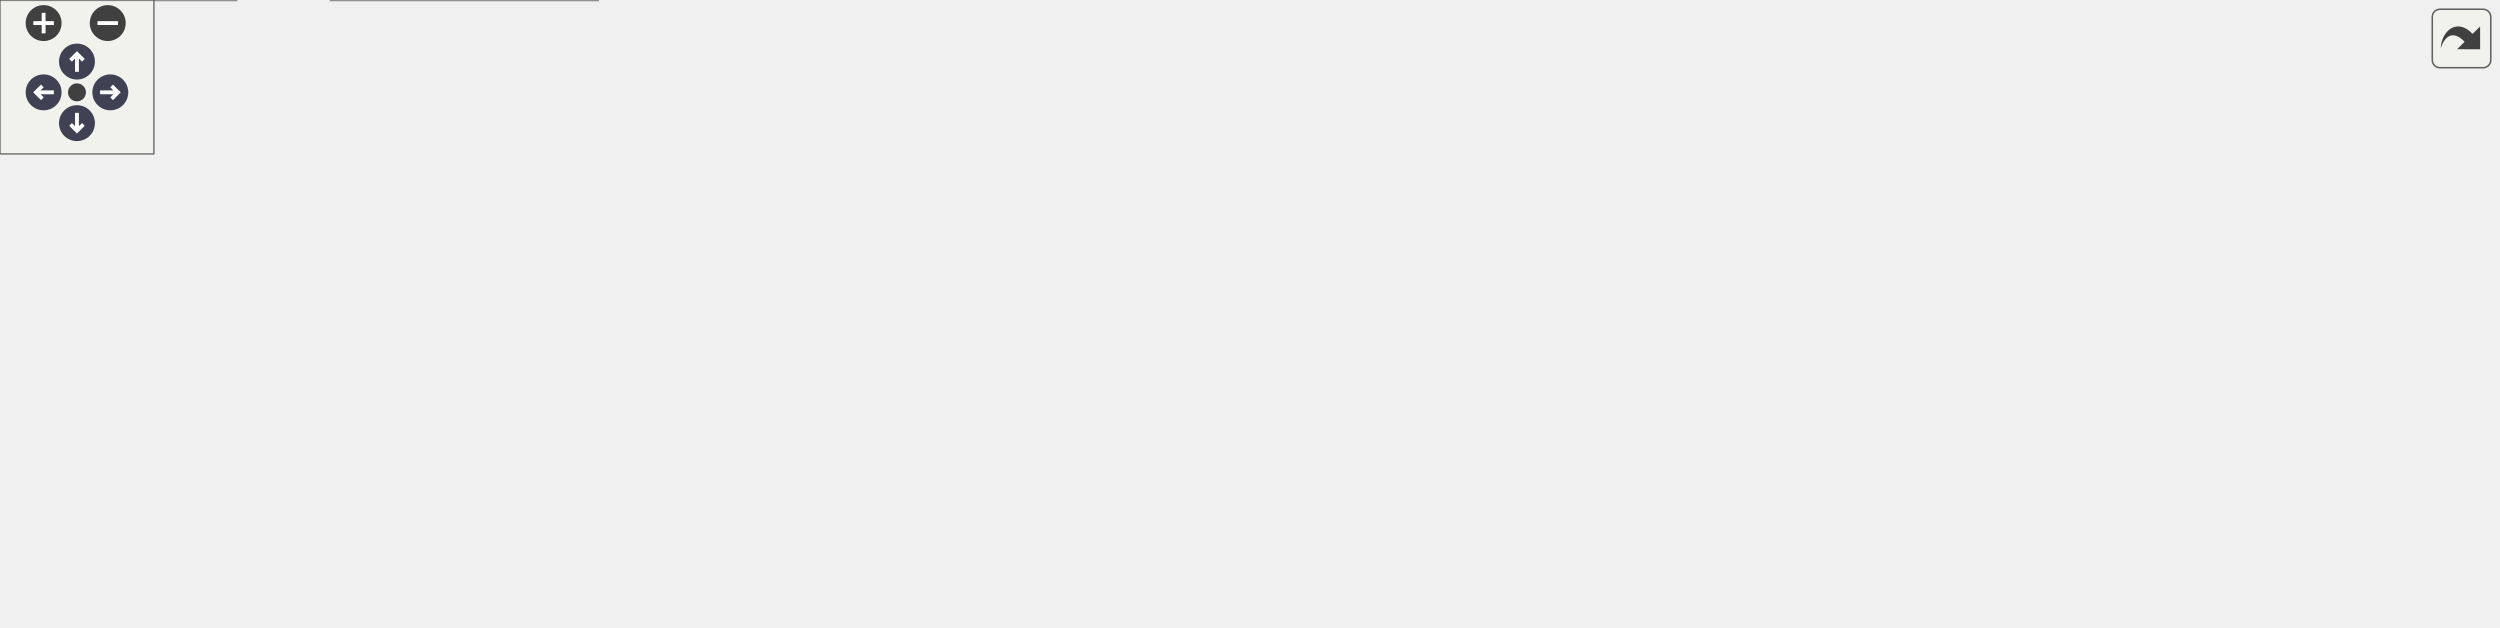
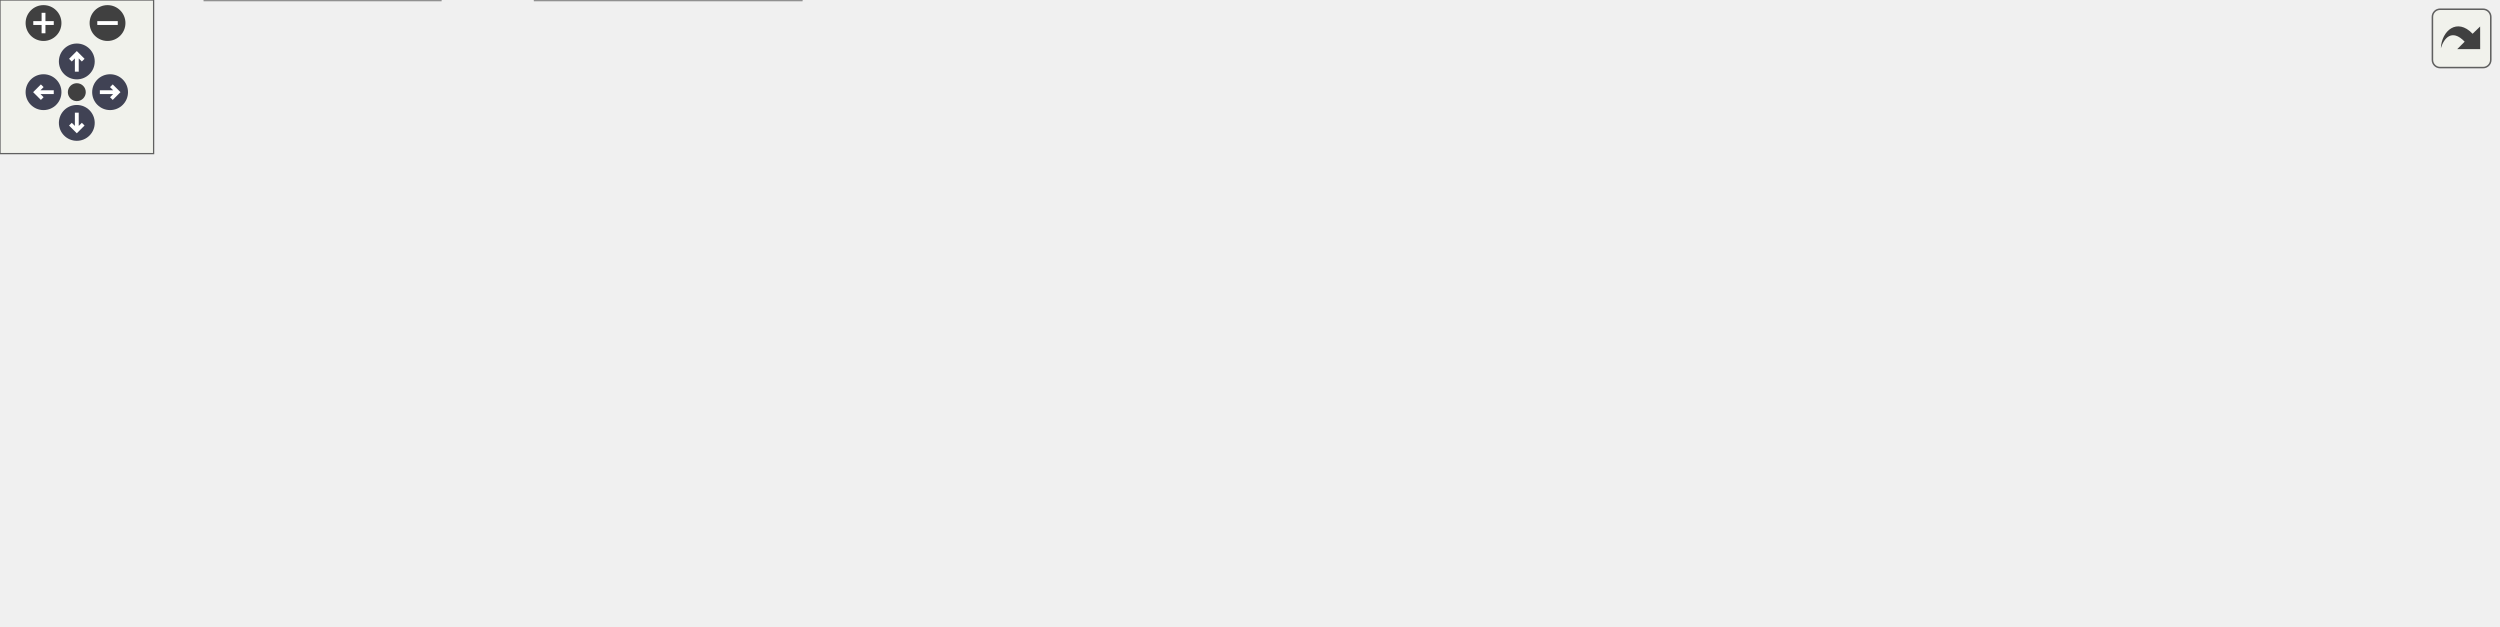
<svg xmlns="http://www.w3.org/2000/svg" xmlns:xlink="http://www.w3.org/1999/xlink" id="main" version="1.1" xml:space="preserve">
  <style type="text/css">
.node, .edge {opacity: 0.7;}
.node.selected, .edge.selected {opacity: 1;}
.edge:hover path { stroke: red; }
.edge:hover polygon { stroke: red; fill: red; }
</style>
  <defs>
    <circle id="rim" cx="0" cy="0" r="7" />
    <circle id="rim2" cx="0" cy="0" r="3.5" />
    <g id="zoomPlus">
      <use xlink:href="#rim" fill="#404040">
        <set attributeName="fill" to="#808080" begin="zoomplus.mouseover" end="zoomplus.mouseout" />
      </use>
      <path d="M-4,0h8M0,-4v8" fill="none" stroke="white" stroke-width="1.5" pointer-events="none" />
    </g>
    <g id="zoomMin">
      <use xlink:href="#rim" fill="#404040">
        <set attributeName="fill" to="#808080" begin="zoomminus.mouseover" end="zoomminus.mouseout" />
      </use>
      <path d="M-4,0h8" fill="none" stroke="white" stroke-width="1.5" pointer-events="none" />
    </g>
    <g id="arrowUp" transform="translate(30 24)">
      <use xlink:href="#rim" />
      <path pointer-events="none" fill="none" stroke="white" stroke-width="1.5" d="M0,-3.0v7 M-2.5,-0.5L0,-3.0L2.5,-0.5" />
    </g>
    <g id="arrowRight" transform="rotate(90) translate(36 -43)">
      <use xlink:href="#rim" />
      <path pointer-events="none" fill="none" stroke="white" stroke-width="1.5" d="M0,-3.0v7 M-2.5,-0.5L0,-3.0L2.5,-0.5" />
    </g>
    <g id="arrowDown" transform="rotate(180) translate(-30 -48)">
      <use xlink:href="#rim" />
      <path pointer-events="none" fill="none" stroke="white" stroke-width="1.5" d="M0,-3.0v7 M-2.5,-0.5L0,-3.0L2.5,-0.5" />
    </g>
    <g id="arrowLeft" transform="rotate(270) translate(-36 17)">
      <use xlink:href="#rim" />
      <path pointer-events="none" fill="none" stroke="white" stroke-width="1.5" d="M0,-3.0v7 M-2.5,-0.5L0,-3.0L2.5,-0.5" />
    </g>
    <g id="resetDef">
      <use xlink:href="#rim2" fill="#404040">
        <set attributeName="fill" to="#808080" begin="reset.mouseover" end="reset.mouseout" />
      </use>
    </g>
  </defs>
  <svg id="graph" class="graph">
    <g id="viewport">
      <g id="Node000001" class="node">
        <g id="a_Node000001">
          <a xlink:title="Procedural icosphere geometry generation.">
-             <polygon fill="#999999" stroke="#666666" points="510.5,-184 399.5,-184 399.5,-165 510.5,-165 510.5,-184" />
-             <text text-anchor="middle" x="455" y="-172" font-family="Helvetica,sans-Serif" font-size="10.00">include/icosphere.h</text>
+             <polygon fill="#999999" stroke="#666666" points="408.5,-184 297.5,-184 297.5,-165 408.5,-165 408.5,-184" />
+             <text text-anchor="middle" x="353" y="-172" font-family="Helvetica,sans-Serif" font-size="10.00">include/icosphere.h</text>
          </a>
        </g>
      </g>
      <g id="Node000002" class="node">
        <g id="a_Node000002">
          <a xlink:href="scene_8h.html" target="_top" xlink:title=" ">
-             <polygon fill="white" stroke="#666666" points="447,-129 355,-129 355,-110 447,-110 447,-129" />
-             <text text-anchor="middle" x="401" y="-117" font-family="Helvetica,sans-Serif" font-size="10.00">include/scene.h</text>
+             <polygon fill="white" stroke="#666666" points="399,-129 307,-129 307,-110 399,-110 399,-129" />
+             <text text-anchor="middle" x="353" y="-117" font-family="Helvetica,sans-Serif" font-size="10.00">include/scene.h</text>
          </a>
        </g>
      </g>
      <g id="edge1_Node000001_Node000002" class="edge">
        <g id="a_edge1_Node000001_Node000002">
          <a xlink:title=" ">
-             <path fill="none" stroke="#63b8ff" d="M438.72,-157.52C429.2,-148.18 417.56,-136.75 409.75,-129.09" />
-             <polygon fill="#63b8ff" stroke="#63b8ff" points="436.49,-160.24 446.08,-164.75 441.4,-155.25 436.49,-160.24" />
+             <path fill="none" stroke="#63b8ff" d="M353,-154.66C353,-145.93 353,-135.99 353,-129.09" />
+             <polygon fill="#63b8ff" stroke="#63b8ff" points="349.5,-154.75 353,-164.75 356.5,-154.75 349.5,-154.75" />
+           </a>
+         </g>
+       </g>
+       <g id="Node000006" class="node">
+         <g id="a_Node000006">
+           <a xlink:href="app_8c.html" target="_top" xlink:title=" ">
+             <polygon fill="white" stroke="#666666" points="60,-74 0,-74 0,-55 60,-55 60,-74" />
+             <text text-anchor="middle" x="30" y="-62" font-family="Helvetica,sans-Serif" font-size="10.00">src/app.c</text>
+           </a>
+         </g>
+       </g>
+       <g id="edge14_Node000001_Node000006" class="edge">
+         <g id="a_edge14_Node000001_Node000006">
+           <a xlink:title=" ">
+             <path fill="none" stroke="#63b8ff" d="M317.5,-161.63C251.86,-139.68 112.98,-93.25 55.62,-74.07" />
+             <polygon fill="#63b8ff" stroke="#63b8ff" points="316.79,-165.08 327.38,-164.94 319.01,-158.44 316.79,-165.08" />
          </a>
        </g>
      </g>
      <g id="Node000013" class="node">
        <g id="a_Node000013">
          <a xlink:href="icosphere_8c.html" target="_top" xlink:title=" ">
-             <polygon fill="white" stroke="#666666" points="554.5,-129 465.5,-129 465.5,-110 554.5,-110 554.5,-129" />
-             <text text-anchor="middle" x="510" y="-117" font-family="Helvetica,sans-Serif" font-size="10.00">src/icosphere.c</text>
-           </a>
-         </g>
-       </g>
-       <g id="edge14_Node000001_Node000013" class="edge">
-         <g id="a_edge14_Node000001_Node000013">
-           <a xlink:title=" ">
-             <path fill="none" stroke="#63b8ff" d="M471.29,-157.8C481.04,-148.41 493.05,-136.83 501.09,-129.09" />
-             <polygon fill="#63b8ff" stroke="#63b8ff" points="468.85,-155.29 464.08,-164.75 473.71,-160.33 468.85,-155.29" />
+             <polygon fill="white" stroke="#666666" points="506.5,-129 417.5,-129 417.5,-110 506.5,-110 506.5,-129" />
+             <text text-anchor="middle" x="462" y="-117" font-family="Helvetica,sans-Serif" font-size="10.00">src/icosphere.c</text>
+           </a>
+         </g>
+       </g>
+       <g id="edge15_Node000001_Node000013" class="edge">
+         <g id="a_edge15_Node000001_Node000013">
+           <a xlink:title=" ">
+             <path fill="none" stroke="#63b8ff" d="M379.73,-160.5C399.79,-150.75 426.68,-137.68 444.17,-129.17" />
+             <polygon fill="#63b8ff" stroke="#63b8ff" points="377.98,-157.46 370.51,-164.98 381.04,-163.76 377.98,-157.46" />
          </a>
        </g>
      </g>
      <g id="Node000003" class="node">
        <g id="a_Node000003">
          <a xlink:href="scene__internal_8h.html" target="_top" xlink:title="Internal declarations shared across scene_*.c translation units.">
-             <polygon fill="white" stroke="#666666" points="171.5,-74 36.5,-74 36.5,-55 171.5,-55 171.5,-74" />
-             <text text-anchor="middle" x="104" y="-62" font-family="Helvetica,sans-Serif" font-size="10.00">include/scene_internal.h</text>
+             <polygon fill="white" stroke="#666666" points="251.5,-74 116.5,-74 116.5,-55 251.5,-55 251.5,-74" />
+             <text text-anchor="middle" x="184" y="-62" font-family="Helvetica,sans-Serif" font-size="10.00">include/scene_internal.h</text>
          </a>
        </g>
      </g>
      <g id="edge2_Node000002_Node000003" class="edge">
        <g id="a_edge2_Node000002_Node000003">
          <a xlink:title=" ">
-             <path fill="none" stroke="#63b8ff" d="M344.85,-108.48C289.02,-98.52 204.32,-83.4 151.66,-74.01" />
-             <polygon fill="#63b8ff" stroke="#63b8ff" points="344.46,-111.97 354.92,-110.28 345.69,-105.07 344.46,-111.97" />
+             <path fill="none" stroke="#63b8ff" d="M316.1,-106.93C284.53,-97.03 239.82,-83.01 211.37,-74.08" />
+             <polygon fill="#63b8ff" stroke="#63b8ff" points="315.26,-110.33 325.85,-109.98 317.35,-103.65 315.26,-110.33" />
          </a>
        </g>
      </g>
      <g id="Node000004" class="node">
        <g id="a_Node000004">
          <a xlink:href="scene__init_8c.html" target="_top" xlink:title=" ">
-             <polygon fill="white" stroke="#666666" points="92,-19 0,-19 0,0 92,0 92,-19" />
-             <text text-anchor="middle" x="46" y="-7" font-family="Helvetica,sans-Serif" font-size="10.00">src/scene_init.c</text>
+             <polygon fill="white" stroke="#666666" points="172,-19 80,-19 80,0 172,0 172,-19" />
+             <text text-anchor="middle" x="126" y="-7" font-family="Helvetica,sans-Serif" font-size="10.00">src/scene_init.c</text>
          </a>
        </g>
      </g>
      <g id="edge11_Node000002_Node000004" class="edge">
        <g id="a_edge11_Node000002_Node000004">
          <a xlink:title=" ">
-             <path fill="none" stroke="#63b8ff" d="M344.53,-115.84C245.2,-110.59 47.71,-97.32 27,-74 13.09,-58.34 28.56,-32.85 38.67,-19.42" />
-             <polygon fill="#63b8ff" stroke="#63b8ff" points="344.53,-119.35 354.69,-116.37 344.89,-112.36 344.53,-119.35" />
+             <path fill="none" stroke="#63b8ff" d="M296.81,-116.42C231.83,-112.69 130.7,-102.38 107,-74 93.57,-57.93 108.84,-32.61 118.79,-19.32" />
+             <polygon fill="#63b8ff" stroke="#63b8ff" points="296.74,-119.92 306.92,-116.96 297.12,-112.93 296.74,-119.92" />
          </a>
        </g>
      </g>
      <g id="Node000005" class="node">
        <g id="a_Node000005">
          <a xlink:href="scene__nbody_8c.html" target="_top" xlink:title=" ">
-             <polygon fill="white" stroke="#666666" points="233,-19 129,-19 129,0 233,0 233,-19" />
-             <text text-anchor="middle" x="181" y="-7" font-family="Helvetica,sans-Serif" font-size="10.00">src/scene_nbody.c</text>
+             <polygon fill="white" stroke="#666666" points="313,-19 209,-19 209,0 313,0 313,-19" />
+             <text text-anchor="middle" x="261" y="-7" font-family="Helvetica,sans-Serif" font-size="10.00">src/scene_nbody.c</text>
          </a>
        </g>
      </g>
      <g id="edge12_Node000002_Node000005" class="edge">
        <g id="a_edge12_Node000002_Node000005">
          <a xlink:title=" ">
-             <path fill="none" stroke="#63b8ff" d="M344.94,-115.98C306.3,-111.74 255.52,-100.95 219,-74 199.98,-59.96 188.67,-33.3 183.81,-19.41" />
-             <polygon fill="#63b8ff" stroke="#63b8ff" points="344.7,-119.47 354.99,-116.97 345.38,-112.51 344.7,-119.47" />
-           </a>
-         </g>
-       </g>
-       <g id="Node000006" class="node">
-         <g id="a_Node000006">
-           <a xlink:href="app_8c.html" target="_top" xlink:title=" ">
-             <polygon fill="white" stroke="#666666" points="288,-74 228,-74 228,-55 288,-55 288,-74" />
-             <text text-anchor="middle" x="258" y="-62" font-family="Helvetica,sans-Serif" font-size="10.00">src/app.c</text>
+             <path fill="none" stroke="#63b8ff" d="M331.6,-103.59C321.03,-95.57 308.53,-85.08 299,-74 283.92,-56.47 271.26,-32.2 265.07,-19.33" />
+             <polygon fill="#63b8ff" stroke="#63b8ff" points="329.79,-106.6 339.92,-109.69 333.93,-100.95 329.79,-106.6" />
          </a>
        </g>
      </g>
      <g id="edge5_Node000002_Node000006" class="edge">
        <g id="a_edge5_Node000002_Node000006">
          <a xlink:title=" ">
-             <path fill="none" stroke="#63b8ff" d="M368.41,-106.42C341.88,-96.59 305.07,-82.95 281.39,-74.17" />
-             <polygon fill="#63b8ff" stroke="#63b8ff" points="367.43,-109.79 378.02,-109.98 369.86,-103.23 367.43,-109.79" />
+             <path fill="none" stroke="#63b8ff" d="M296.37,-110.02C239.94,-101.44 150.85,-87.55 74,-74 69.56,-73.22 64.87,-72.35 60.27,-71.48" />
+             <polygon fill="#63b8ff" stroke="#63b8ff" points="296.11,-113.52 306.52,-111.56 297.16,-106.6 296.11,-113.52" />
          </a>
        </g>
      </g>
      <g id="Node000007" class="node">
        <g id="a_Node000007">
          <a xlink:href="app__input_8c.html" target="_top" xlink:title=" ">
-             <polygon fill="white" stroke="#666666" points="396,-74 306,-74 306,-55 396,-55 396,-74" />
-             <text text-anchor="middle" x="351" y="-62" font-family="Helvetica,sans-Serif" font-size="10.00">src/app_input.c</text>
+             <polygon fill="white" stroke="#666666" points="398,-74 308,-74 308,-55 398,-55 398,-74" />
+             <text text-anchor="middle" x="353" y="-62" font-family="Helvetica,sans-Serif" font-size="10.00">src/app_input.c</text>
          </a>
        </g>
      </g>
      <g id="edge6_Node000002_Node000007" class="edge">
        <g id="a_edge6_Node000002_Node000007">
          <a xlink:title=" ">
-             <path fill="none" stroke="#63b8ff" d="M385.66,-102.24C376.9,-92.95 366.26,-81.68 359.1,-74.09" />
-             <polygon fill="#63b8ff" stroke="#63b8ff" points="383.34,-104.88 392.74,-109.75 388.43,-100.07 383.34,-104.88" />
+             <path fill="none" stroke="#63b8ff" d="M353,-99.66C353,-90.93 353,-80.99 353,-74.09" />
+             <polygon fill="#63b8ff" stroke="#63b8ff" points="349.5,-99.75 353,-109.75 356.5,-99.75 349.5,-99.75" />
          </a>
        </g>
      </g>
      <g id="Node000008" class="node">
        <g id="a_Node000008">
          <a xlink:href="app__ui_8c.html" target="_top" xlink:title=" ">
-             <polygon fill="white" stroke="#666666" points="488,-74 414,-74 414,-55 488,-55 488,-74" />
-             <text text-anchor="middle" x="451" y="-62" font-family="Helvetica,sans-Serif" font-size="10.00">src/app_ui.c</text>
+             <polygon fill="white" stroke="#666666" points="490,-74 416,-74 416,-55 490,-55 490,-74" />
+             <text text-anchor="middle" x="453" y="-62" font-family="Helvetica,sans-Serif" font-size="10.00">src/app_ui.c</text>
          </a>
        </g>
      </g>
      <g id="edge7_Node000002_Node000008" class="edge">
        <g id="a_edge7_Node000002_Node000008">
          <a xlink:title=" ">
-             <path fill="none" stroke="#63b8ff" d="M416.34,-102.24C425.1,-92.95 435.74,-81.68 442.9,-74.09" />
-             <polygon fill="#63b8ff" stroke="#63b8ff" points="413.57,-100.07 409.26,-109.75 418.66,-104.88 413.57,-100.07" />
+             <path fill="none" stroke="#63b8ff" d="M378.03,-105.23C396.37,-95.51 420.74,-82.6 436.64,-74.17" />
+             <polygon fill="#63b8ff" stroke="#63b8ff" points="376.26,-102.21 369.07,-109.98 379.54,-108.39 376.26,-102.21" />
          </a>
        </g>
      </g>
      <g id="Node000009" class="node">
        <g id="a_Node000009">
          <a xlink:href="env__manager_8c.html" target="_top" xlink:title=" ">
-             <polygon fill="white" stroke="#666666" points="614,-74 506,-74 506,-55 614,-55 614,-74" />
-             <text text-anchor="middle" x="560" y="-62" font-family="Helvetica,sans-Serif" font-size="10.00">src/env_manager.c</text>
+             <polygon fill="white" stroke="#666666" points="616,-74 508,-74 508,-55 616,-55 616,-74" />
+             <text text-anchor="middle" x="562" y="-62" font-family="Helvetica,sans-Serif" font-size="10.00">src/env_manager.c</text>
          </a>
        </g>
      </g>
      <g id="edge8_Node000002_Node000009" class="edge">
        <g id="a_edge8_Node000002_Node000009">
          <a xlink:title=" ">
-             <path fill="none" stroke="#63b8ff" d="M436.1,-106.8C465.78,-96.91 507.6,-82.97 534.25,-74.08" />
-             <polygon fill="#63b8ff" stroke="#63b8ff" points="434.93,-103.5 426.55,-109.98 437.14,-110.14 434.93,-103.5" />
+             <path fill="none" stroke="#63b8ff" d="M396.37,-107.5C435.51,-97.58 492.28,-83.18 528.16,-74.08" />
+             <polygon fill="#63b8ff" stroke="#63b8ff" points="395.41,-104.13 386.58,-109.98 397.13,-110.92 395.41,-104.13" />
          </a>
        </g>
      </g>
      <g id="Node000010" class="node">
        <g id="a_Node000010">
          <a xlink:href="renderer_8c.html" target="_top" xlink:title=" ">
-             <polygon fill="white" stroke="#666666" points="715.5,-74 632.5,-74 632.5,-55 715.5,-55 715.5,-74" />
-             <text text-anchor="middle" x="674" y="-62" font-family="Helvetica,sans-Serif" font-size="10.00">src/renderer.c</text>
+             <polygon fill="white" stroke="#666666" points="717.5,-74 634.5,-74 634.5,-55 717.5,-55 717.5,-74" />
+             <text text-anchor="middle" x="676" y="-62" font-family="Helvetica,sans-Serif" font-size="10.00">src/renderer.c</text>
          </a>
        </g>
      </g>
      <g id="edge9_Node000002_Node000010" class="edge">
        <g id="a_edge9_Node000002_Node000010">
          <a xlink:title=" ">
-             <path fill="none" stroke="#63b8ff" d="M454.93,-108.03C507.08,-97.9 584.99,-82.78 632.48,-73.56" />
-             <polygon fill="#63b8ff" stroke="#63b8ff" points="454.01,-104.64 444.86,-109.98 455.35,-111.51 454.01,-104.64" />
+             <path fill="none" stroke="#63b8ff" d="M409.11,-109.37C464.11,-100.41 550.33,-86.33 625,-74 628.01,-73.5 631.12,-72.99 634.25,-72.47" />
+             <polygon fill="#63b8ff" stroke="#63b8ff" points="408.52,-105.92 399.21,-110.98 409.64,-112.83 408.52,-105.92" />
          </a>
        </g>
      </g>
      <g id="Node000011" class="node">
        <g id="a_Node000011">
          <a xlink:href="scene__cleanup_8c.html" target="_top" xlink:title=" ">
-             <polygon fill="white" stroke="#666666" points="848,-74 734,-74 734,-55 848,-55 848,-74" />
-             <text text-anchor="middle" x="791" y="-62" font-family="Helvetica,sans-Serif" font-size="10.00">src/scene_cleanup.c</text>
+             <polygon fill="white" stroke="#666666" points="850,-74 736,-74 736,-55 850,-55 850,-74" />
+             <text text-anchor="middle" x="793" y="-62" font-family="Helvetica,sans-Serif" font-size="10.00">src/scene_cleanup.c</text>
          </a>
        </g>
      </g>
      <g id="edge10_Node000002_Node000011" class="edge">
        <g id="a_edge10_Node000002_Node000011">
          <a xlink:title=" ">
-             <path fill="none" stroke="#63b8ff" d="M457.19,-110C523.58,-100.67 657.18,-83.05 733.95,-72.97" />
-             <polygon fill="#63b8ff" stroke="#63b8ff" points="456.55,-106.56 447.14,-111.43 457.53,-113.49 456.55,-106.56" />
+             <path fill="none" stroke="#63b8ff" d="M409.12,-110.04C551.67,-91.3 588.97,-90.7 727,-74 729.87,-73.65 732.8,-73.29 735.77,-72.93" />
+             <polygon fill="#63b8ff" stroke="#63b8ff" points="408.58,-106.58 399.13,-111.36 409.5,-113.52 408.58,-106.58" />
          </a>
        </g>
      </g>
      <g id="Node000012" class="node">
        <g id="a_Node000012">
          <a xlink:href="scene__render_8c.html" target="_top" xlink:title=" ">
-             <polygon fill="white" stroke="#666666" points="973.5,-74 866.5,-74 866.5,-55 973.5,-55 973.5,-74" />
-             <text text-anchor="middle" x="920" y="-62" font-family="Helvetica,sans-Serif" font-size="10.00">src/scene_render.c</text>
+             <polygon fill="white" stroke="#666666" points="975.5,-74 868.5,-74 868.5,-55 975.5,-55 975.5,-74" />
+             <text text-anchor="middle" x="922" y="-62" font-family="Helvetica,sans-Serif" font-size="10.00">src/scene_render.c</text>
          </a>
        </g>
      </g>
      <g id="edge13_Node000002_Node000012" class="edge">
        <g id="a_edge13_Node000002_Node000012">
          <a xlink:title=" ">
-             <path fill="none" stroke="#63b8ff" d="M457.12,-110.07C635.89,-88.78 682.83,-93.58 857,-74 860.07,-73.65 863.22,-73.28 866.4,-72.9" />
-             <polygon fill="#63b8ff" stroke="#63b8ff" points="456.63,-106.61 447.11,-111.27 457.46,-113.56 456.63,-106.61" />
+             <path fill="none" stroke="#63b8ff" d="M409.1,-110.09C610,-87.2 662.72,-95.08 859,-74 862.07,-73.67 865.23,-73.31 868.41,-72.93" />
+             <polygon fill="#63b8ff" stroke="#63b8ff" points="408.64,-106.62 399.11,-111.24 409.44,-113.57 408.64,-106.62" />
          </a>
        </g>
      </g>
      <g id="edge3_Node000003_Node000004" class="edge">
        <g id="a_edge3_Node000003_Node000004">
          <a xlink:title=" ">
-             <path fill="none" stroke="#63b8ff" d="M87.09,-48.04C76.8,-38.64 64.03,-26.98 55.49,-19.17" />
-             <polygon fill="#63b8ff" stroke="#63b8ff" points="84.94,-50.82 94.68,-54.98 89.66,-45.66 84.94,-50.82" />
+             <path fill="none" stroke="#63b8ff" d="M167.09,-48.04C156.8,-38.64 144.03,-26.98 135.49,-19.17" />
+             <polygon fill="#63b8ff" stroke="#63b8ff" points="164.94,-50.82 174.68,-54.98 169.66,-45.66 164.94,-50.82" />
          </a>
        </g>
      </g>
      <g id="edge4_Node000003_Node000005" class="edge">
        <g id="a_edge4_Node000003_Node000005">
          <a xlink:title=" ">
-             <path fill="none" stroke="#63b8ff" d="M124.85,-49.15C138.76,-39.57 156.61,-27.29 168.4,-19.17" />
-             <polygon fill="#63b8ff" stroke="#63b8ff" points="122.62,-46.43 116.37,-54.98 126.59,-52.2 122.62,-46.43" />
+             <path fill="none" stroke="#63b8ff" d="M204.85,-49.15C218.76,-39.57 236.61,-27.29 248.4,-19.17" />
+             <polygon fill="#63b8ff" stroke="#63b8ff" points="202.62,-46.43 196.37,-54.98 206.59,-52.2 202.62,-46.43" />
          </a>
        </g>
      </g>
    </g>
  </svg>
  <g id="navigator" transform="translate(0 0)" fill="#404254">
    <rect fill="#f2f5e9" fill-opacity="0.5" stroke="#606060" stroke-width=".5" x="0" y="0" width="60" height="60" />
    <use id="zoomplus" xlink:href="#zoomPlus" x="17" y="9" />
    <use id="zoomminus" xlink:href="#zoomMin" x="42" y="9" />
    <use id="reset" xlink:href="#resetDef" x="30" y="36" />
    <use id="arrowup" xlink:href="#arrowUp" x="0" y="0" />
    <use id="arrowright" xlink:href="#arrowRight" x="0" y="0" />
    <use id="arrowdown" xlink:href="#arrowDown" x="0" y="0" />
    <use id="arrowleft" xlink:href="#arrowLeft" x="0" y="0" />
  </g>
  <svg viewBox="0 0 15 15" width="100%" height="30px" preserveAspectRatio="xMaxYMin meet">
    <g id="arrow_out" transform="scale(0.3 0.3)">
      <a xlink:href="icosphere_8h__dep__incl_org.svg" target="_base">
        <rect id="button" ry="5" rx="5" y="6" x="6" height="38" width="38" fill="#f2f5e9" fill-opacity="0.5" stroke="#606060" stroke-width="1.0" />
        <path id="arrow" d="M 11.5,31.437 C 11.94,20.098 22.043,11.323 32.159,21.979 L 37.069,17.246 C 37.069,17.246 37.088,32 37.088,32 L 22.16,31.978 C 22.16,31.978 26.998,27.14 26.998,27.14 C 18.529,18.264 13.292,25.23 11.5,31.437 z" style="fill:#404040;" />
      </a>
    </g>
  </svg>
  <style type="text/css">

[data-mouse-over-selected='false'] { opacity: 0.7; }
[data-mouse-over-selected='true']  { opacity: 1.0; }

</style>
</svg>
